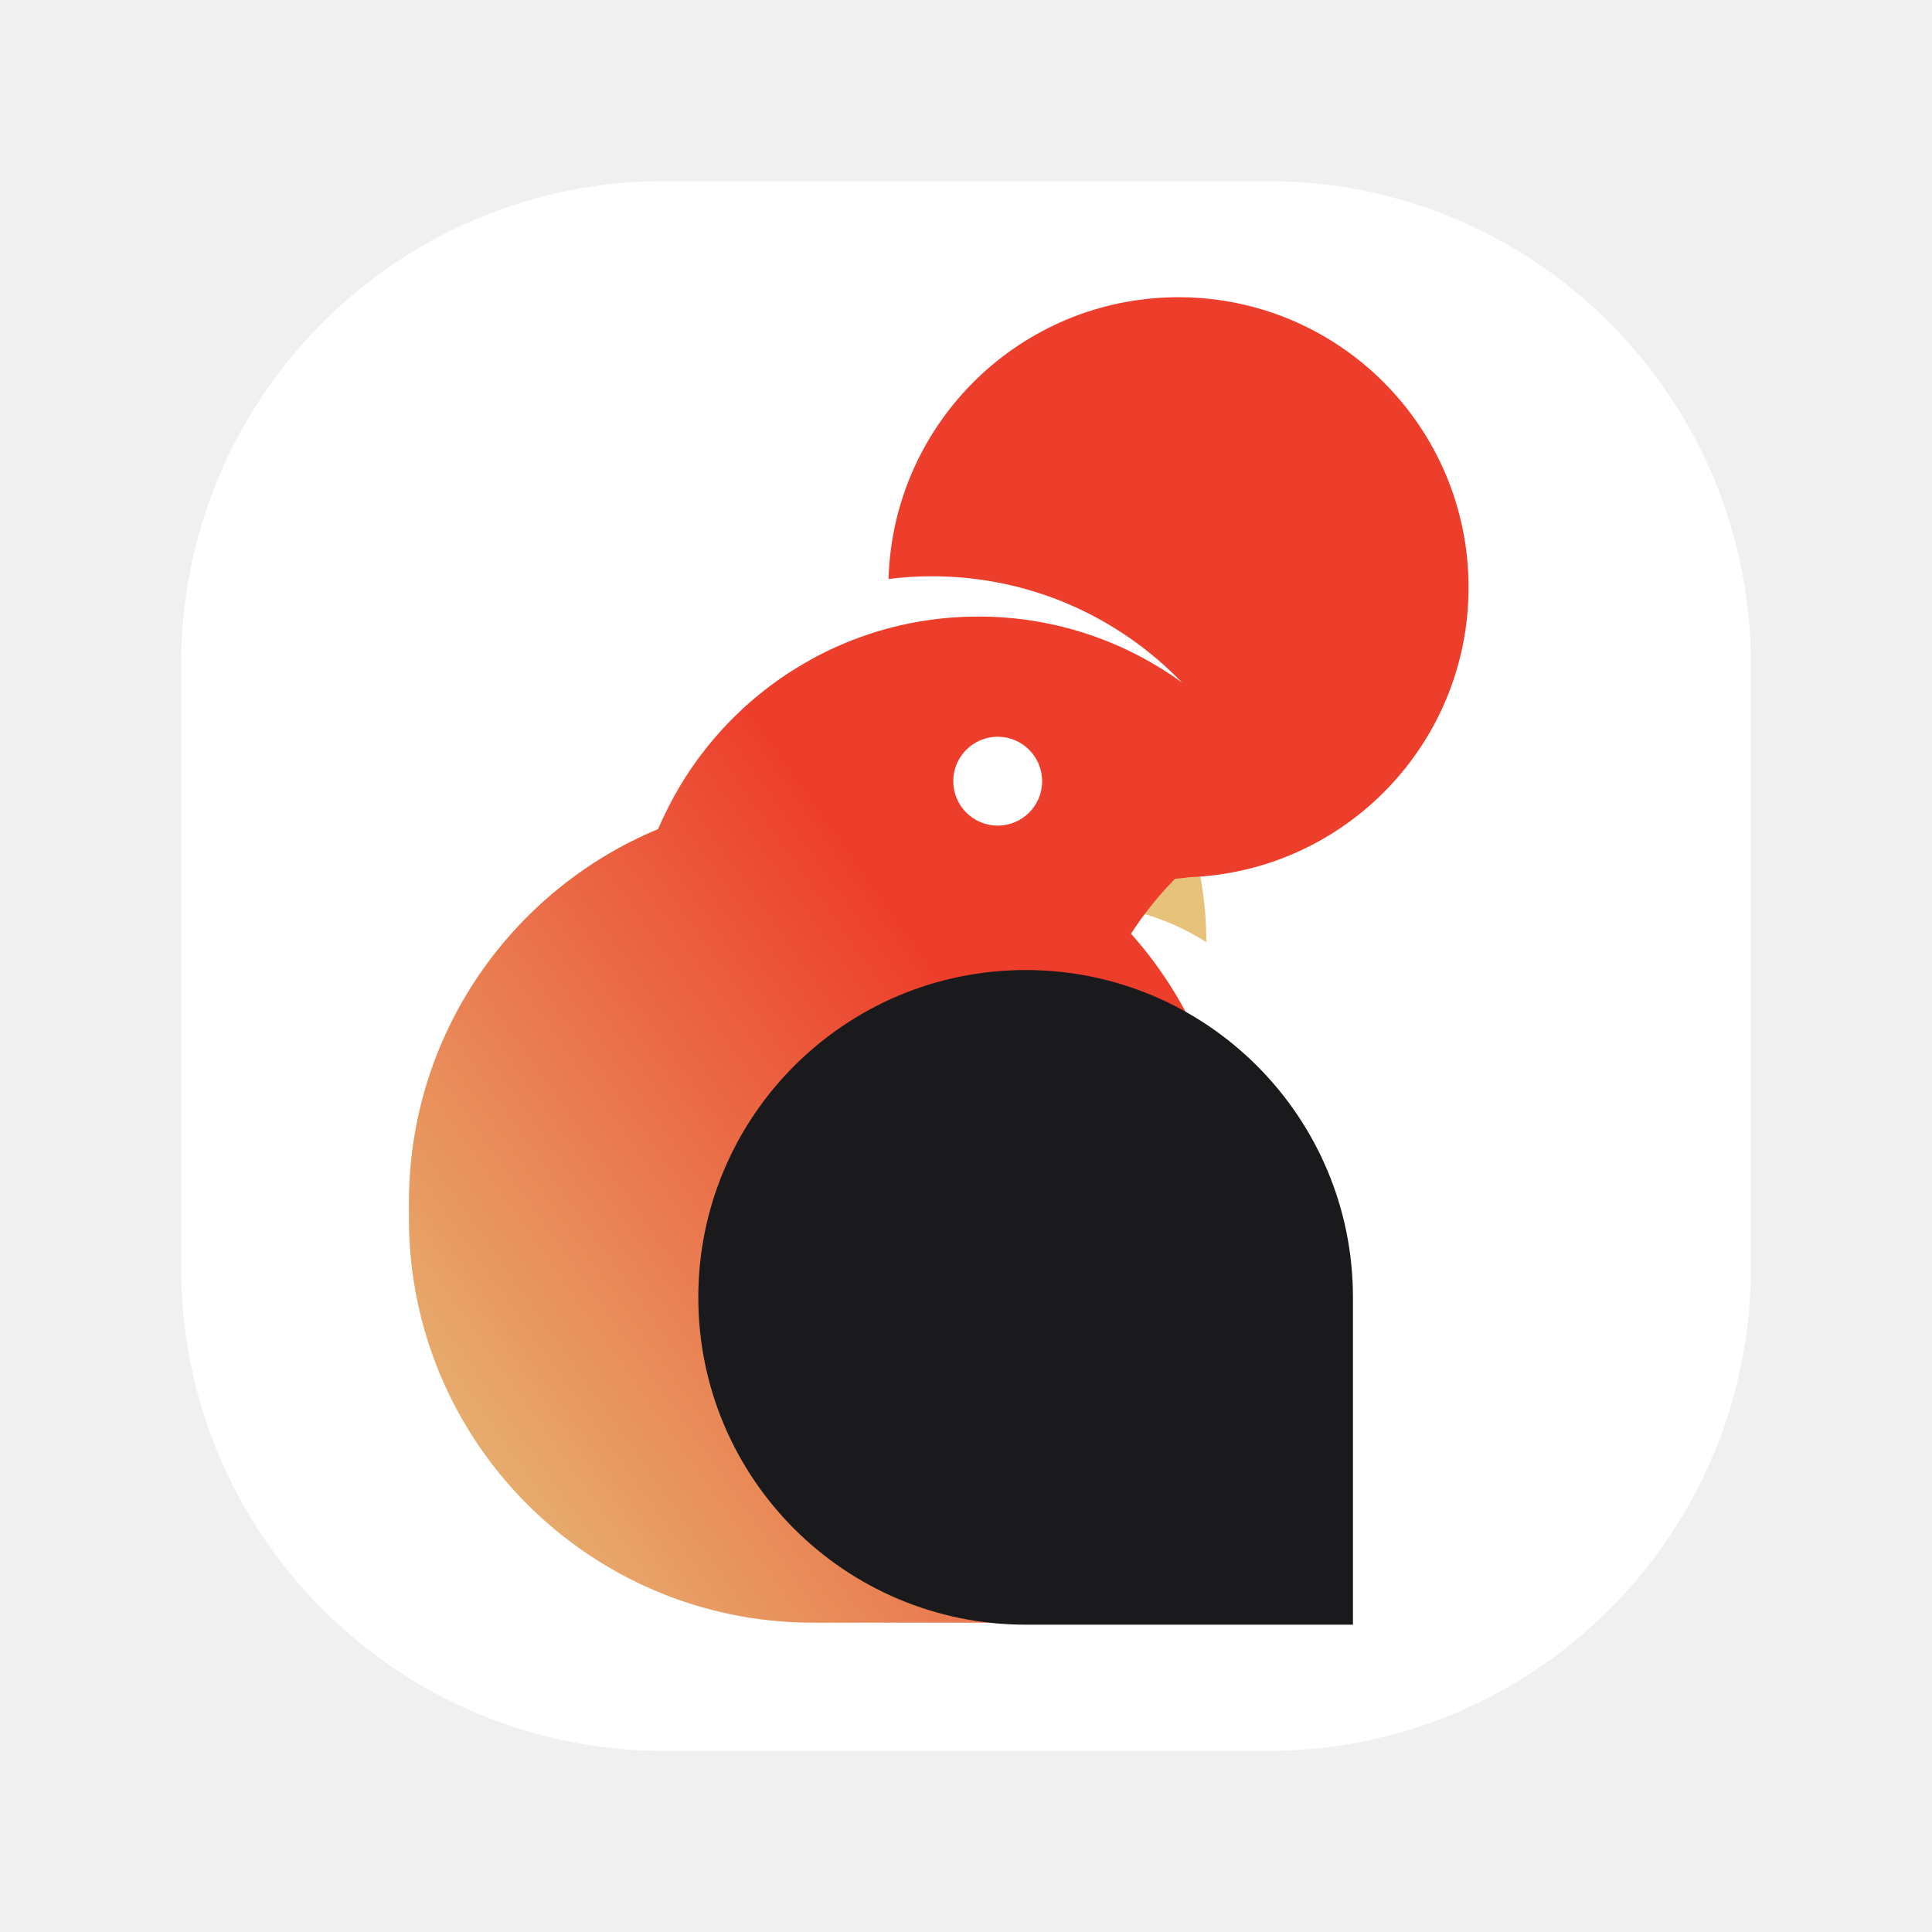
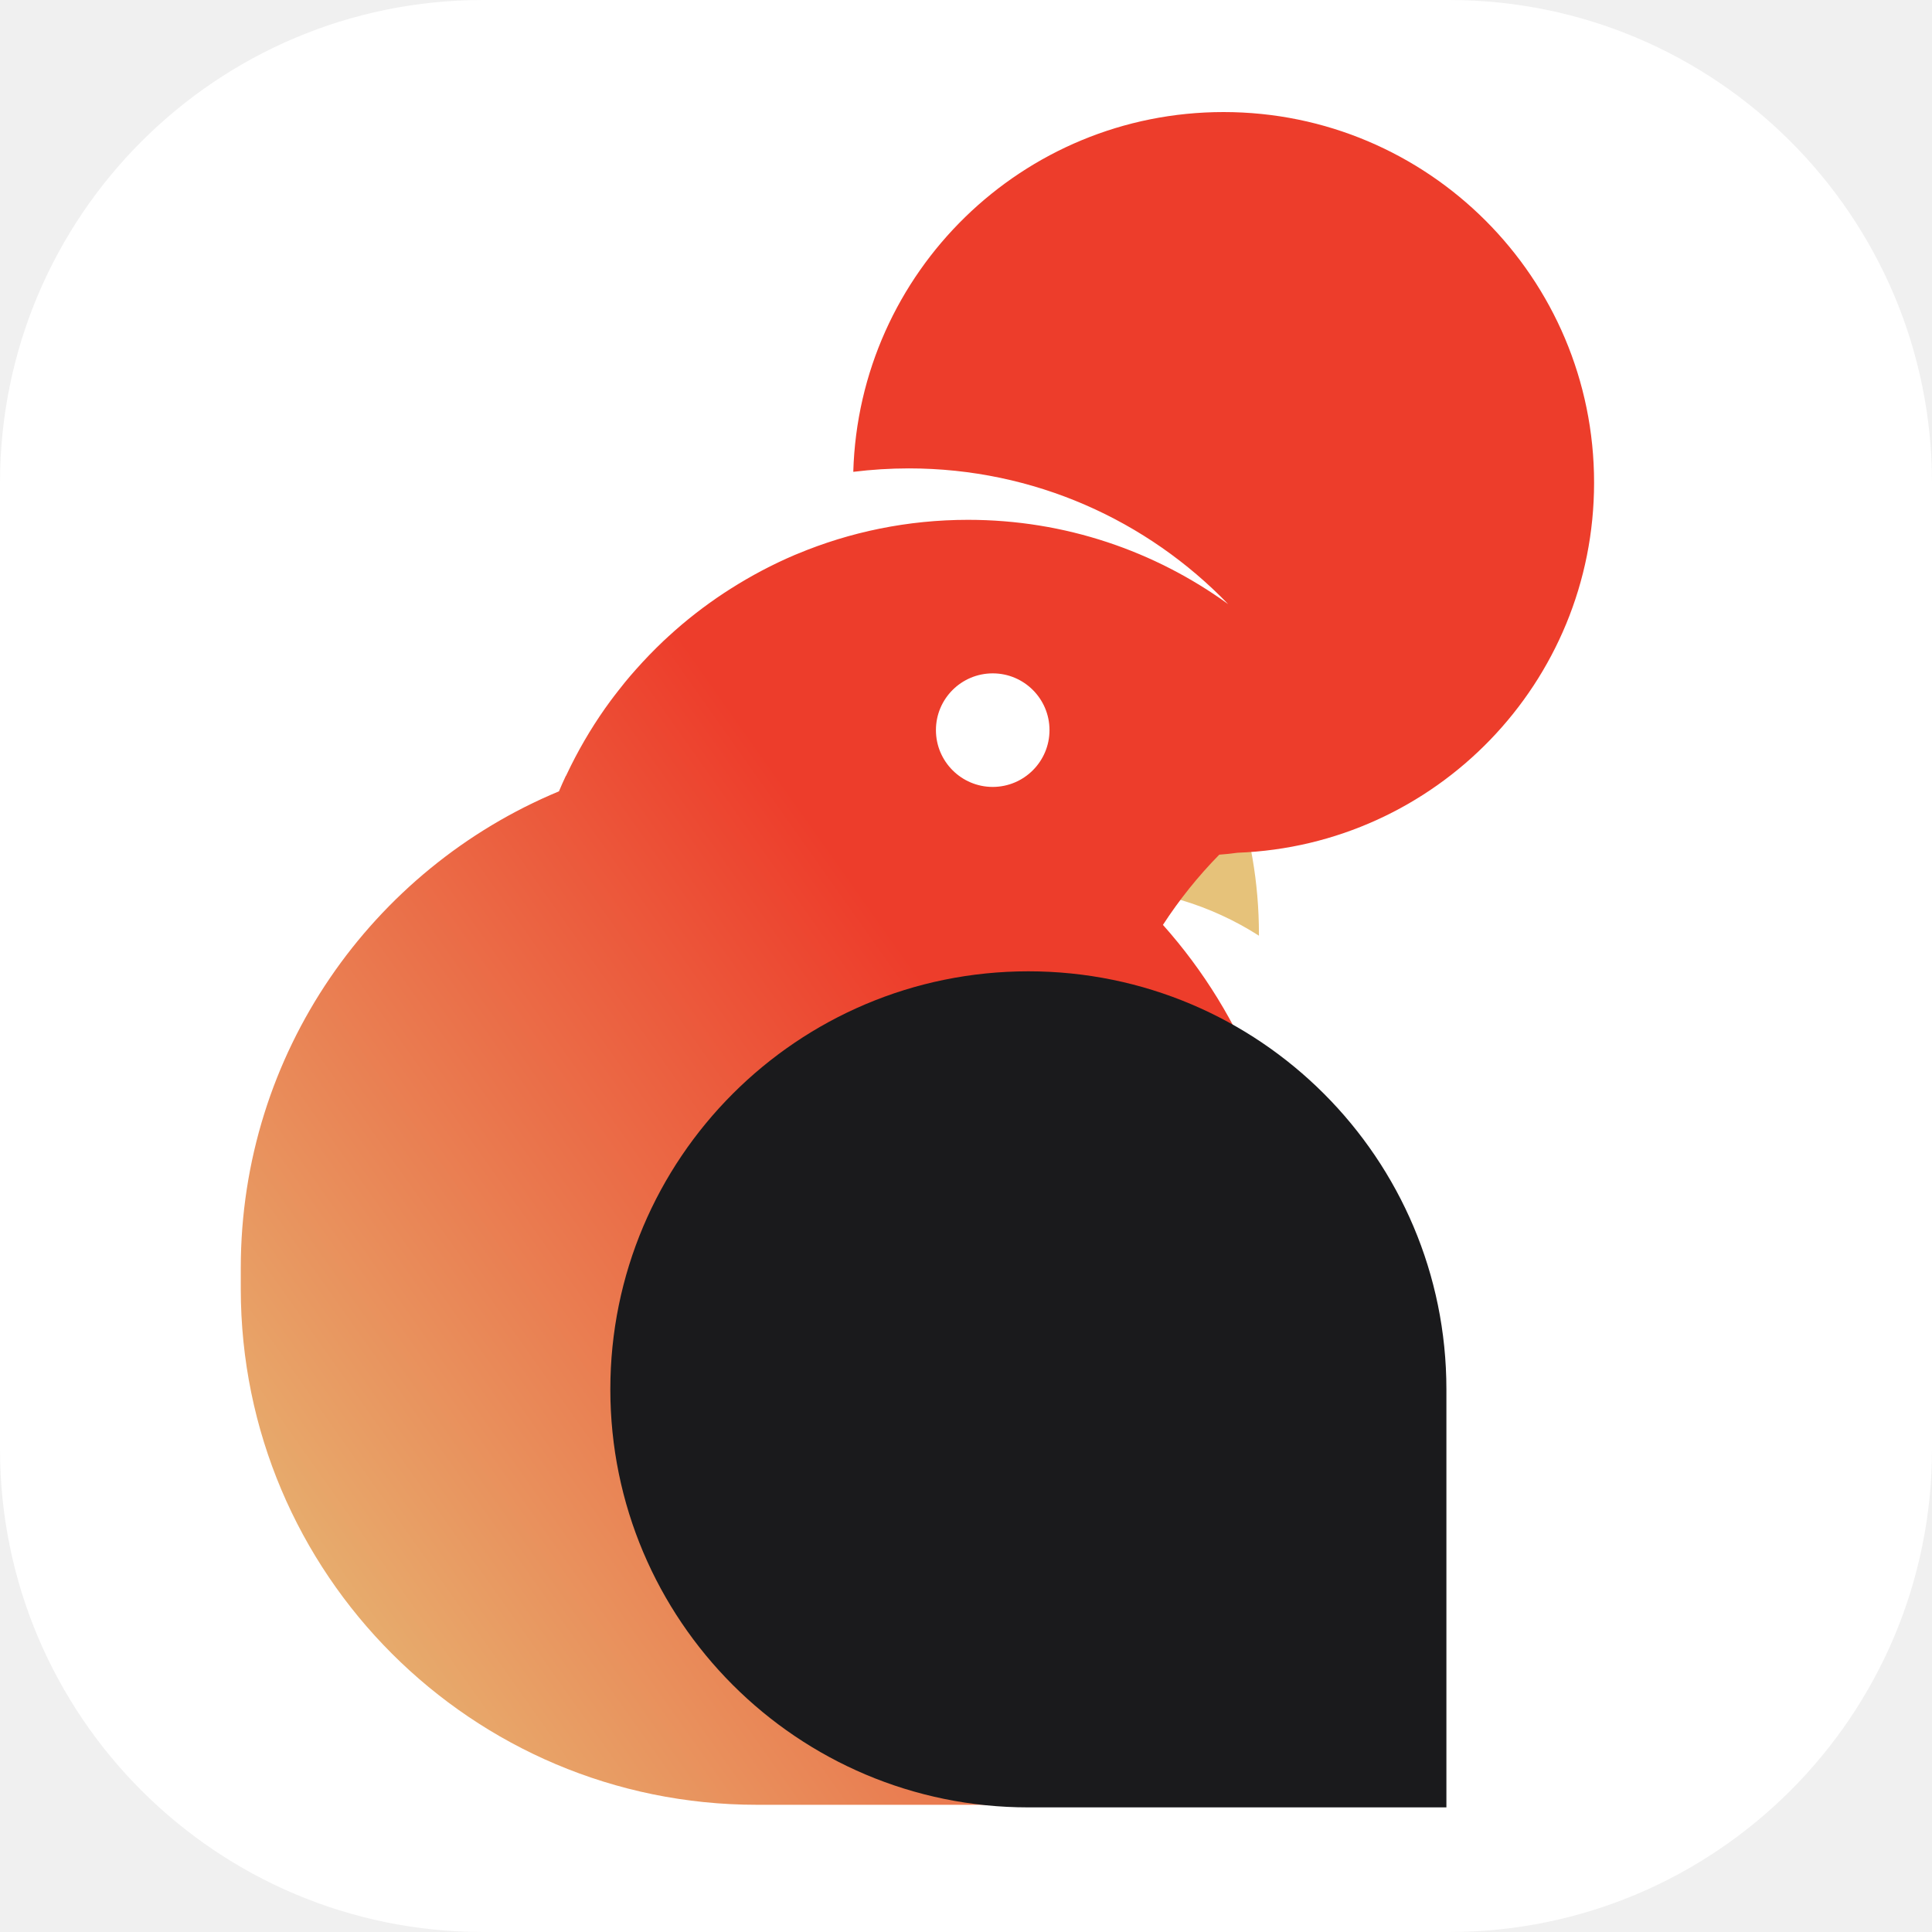
<svg xmlns="http://www.w3.org/2000/svg" width="32" height="32" viewBox="0 0 32 32" fill="none">
-   <rect x="3" y="3" width="26" height="26" rx="8" fill="white" />
-   <path d="M19.655 13.674C19.865 14.272 19.98 14.915 19.98 15.584C19.98 15.591 19.979 15.598 19.979 15.605C19.36 15.209 18.624 14.979 17.834 14.979C17.757 14.979 17.681 14.981 17.605 14.986C18.172 14.372 18.873 13.906 19.655 13.674Z" fill="#E6C27A" />
-   <path fill-rule="evenodd" clip-rule="evenodd" d="M19.519 4.923C22.173 4.923 24.324 7.075 24.324 9.729C24.324 12.322 22.27 14.434 19.7 14.529C19.622 14.54 19.543 14.549 19.463 14.555C19.19 14.832 18.945 15.137 18.733 15.465C19.787 16.648 20.427 18.207 20.427 19.916V26.877H13.466C9.77 26.877 6.773 23.88 6.773 20.184V19.916C6.774 17.129 8.477 14.74 10.899 13.733C10.928 13.666 10.958 13.599 10.989 13.533L10.99 13.533C10.994 13.526 10.998 13.518 11.001 13.511C11.142 13.212 11.308 12.928 11.496 12.66C11.518 12.628 11.541 12.597 11.564 12.565C11.598 12.519 11.633 12.474 11.668 12.429C11.697 12.392 11.726 12.355 11.755 12.319C11.8 12.264 11.847 12.209 11.895 12.156C12.01 12.025 12.132 11.899 12.259 11.78C12.279 11.761 12.298 11.743 12.318 11.724C12.544 11.517 12.787 11.328 13.044 11.158C13.071 11.14 13.099 11.123 13.126 11.106C13.389 10.939 13.667 10.791 13.957 10.668C13.968 10.663 13.979 10.659 13.99 10.654C14.672 10.369 15.421 10.212 16.206 10.212C17.466 10.212 18.63 10.618 19.578 11.305C18.531 10.22 17.064 9.545 15.437 9.545C15.193 9.545 14.953 9.56 14.717 9.59C14.791 7 16.912 4.923 19.519 4.923ZM16.525 12.203C16.119 12.203 15.789 12.532 15.789 12.939C15.789 13.345 16.119 13.675 16.525 13.675C16.932 13.675 17.261 13.345 17.261 12.939C17.261 12.532 16.932 12.203 16.525 12.203Z" fill="url(#paint0_linear_1307_22024)" />
-   <path d="M11.566 21.489C11.566 18.495 13.994 16.067 16.988 16.067V16.067C19.982 16.067 22.409 18.495 22.409 21.489V26.91H16.988C13.994 26.91 11.566 24.483 11.566 21.489V21.489Z" fill="#1A1A1C" />
+   <g clip-path="url(#clip0_1307_22024)">
+     <rect width="32" height="32" rx="8" fill="white" />
+     <path d="M20.438 13.032C20.706 13.796 20.852 14.617 20.852 15.472C20.852 15.48 20.852 15.489 20.852 15.498C20.061 14.992 19.121 14.698 18.112 14.698C18.014 14.698 17.917 14.701 17.82 14.707C18.543 13.923 19.44 13.328 20.438 13.032Z" fill="#E6C27A" />
+     <path fill-rule="evenodd" clip-rule="evenodd" d="M20.266 1.856C23.655 1.856 26.403 4.604 26.403 7.994C26.403 11.305 23.78 14.002 20.498 14.124C20.398 14.138 20.297 14.149 20.195 14.156C19.846 14.511 19.534 14.9 19.262 15.319C20.608 16.829 21.426 18.821 21.426 21.003V29.893H12.536C7.815 29.893 3.988 26.067 3.988 21.346V21.003C3.988 17.444 6.164 14.393 9.258 13.107C9.294 13.021 9.332 12.935 9.372 12.851L9.374 12.852C9.378 12.842 9.383 12.833 9.388 12.823C9.568 12.442 9.779 12.079 10.019 11.737C10.048 11.696 10.077 11.656 10.107 11.615C10.15 11.556 10.195 11.499 10.24 11.441C10.276 11.394 10.313 11.347 10.351 11.301C10.409 11.23 10.468 11.161 10.529 11.093C10.677 10.926 10.832 10.765 10.994 10.612C11.019 10.589 11.044 10.565 11.07 10.542C11.358 10.277 11.669 10.035 11.997 9.819C12.032 9.796 12.066 9.774 12.101 9.752C12.438 9.538 12.792 9.35 13.163 9.192C13.177 9.186 13.191 9.181 13.205 9.175C14.076 8.811 15.032 8.61 16.035 8.61C17.644 8.61 19.131 9.129 20.342 10.006C19.005 8.621 17.13 7.758 15.053 7.758C14.742 7.758 14.435 7.778 14.133 7.815C14.228 4.508 16.936 1.856 20.266 1.856ZM16.443 11.153C15.924 11.153 15.502 11.573 15.502 12.093C15.502 12.612 15.924 13.034 16.443 13.034C16.962 13.033 17.383 12.612 17.383 12.093C17.383 11.574 16.962 11.153 16.443 11.153Z" fill="url(#paint0_linear_1307_22024)" />
+     <path d="M10.109 23.012C10.109 19.188 13.209 16.088 17.033 16.088V16.088C20.857 16.088 23.957 19.188 23.957 23.012V29.936H17.033C13.209 29.936 10.109 26.836 10.109 23.012V23.012Z" fill="#1A1A1C" />
+   </g>
  <defs>
-     <linearGradient id="paint0_linear_1307_22024" x1="4.745" y1="26.877" x2="17.046" y2="18.187" gradientUnits="userSpaceOnUse">
+     <linearGradient id="paint0_linear_1307_22024" x1="1.398" y1="29.893" x2="17.107" y2="18.795" gradientUnits="userSpaceOnUse">
      <stop offset="0.139" stop-color="#E6C27A" />
      <stop offset="1" stop-color="#ED3D2B" />
    </linearGradient>
+     <clipPath id="clip0_1307_22024">
+       <rect width="32" height="32" fill="white" />
+     </clipPath>
  </defs>
</svg>
